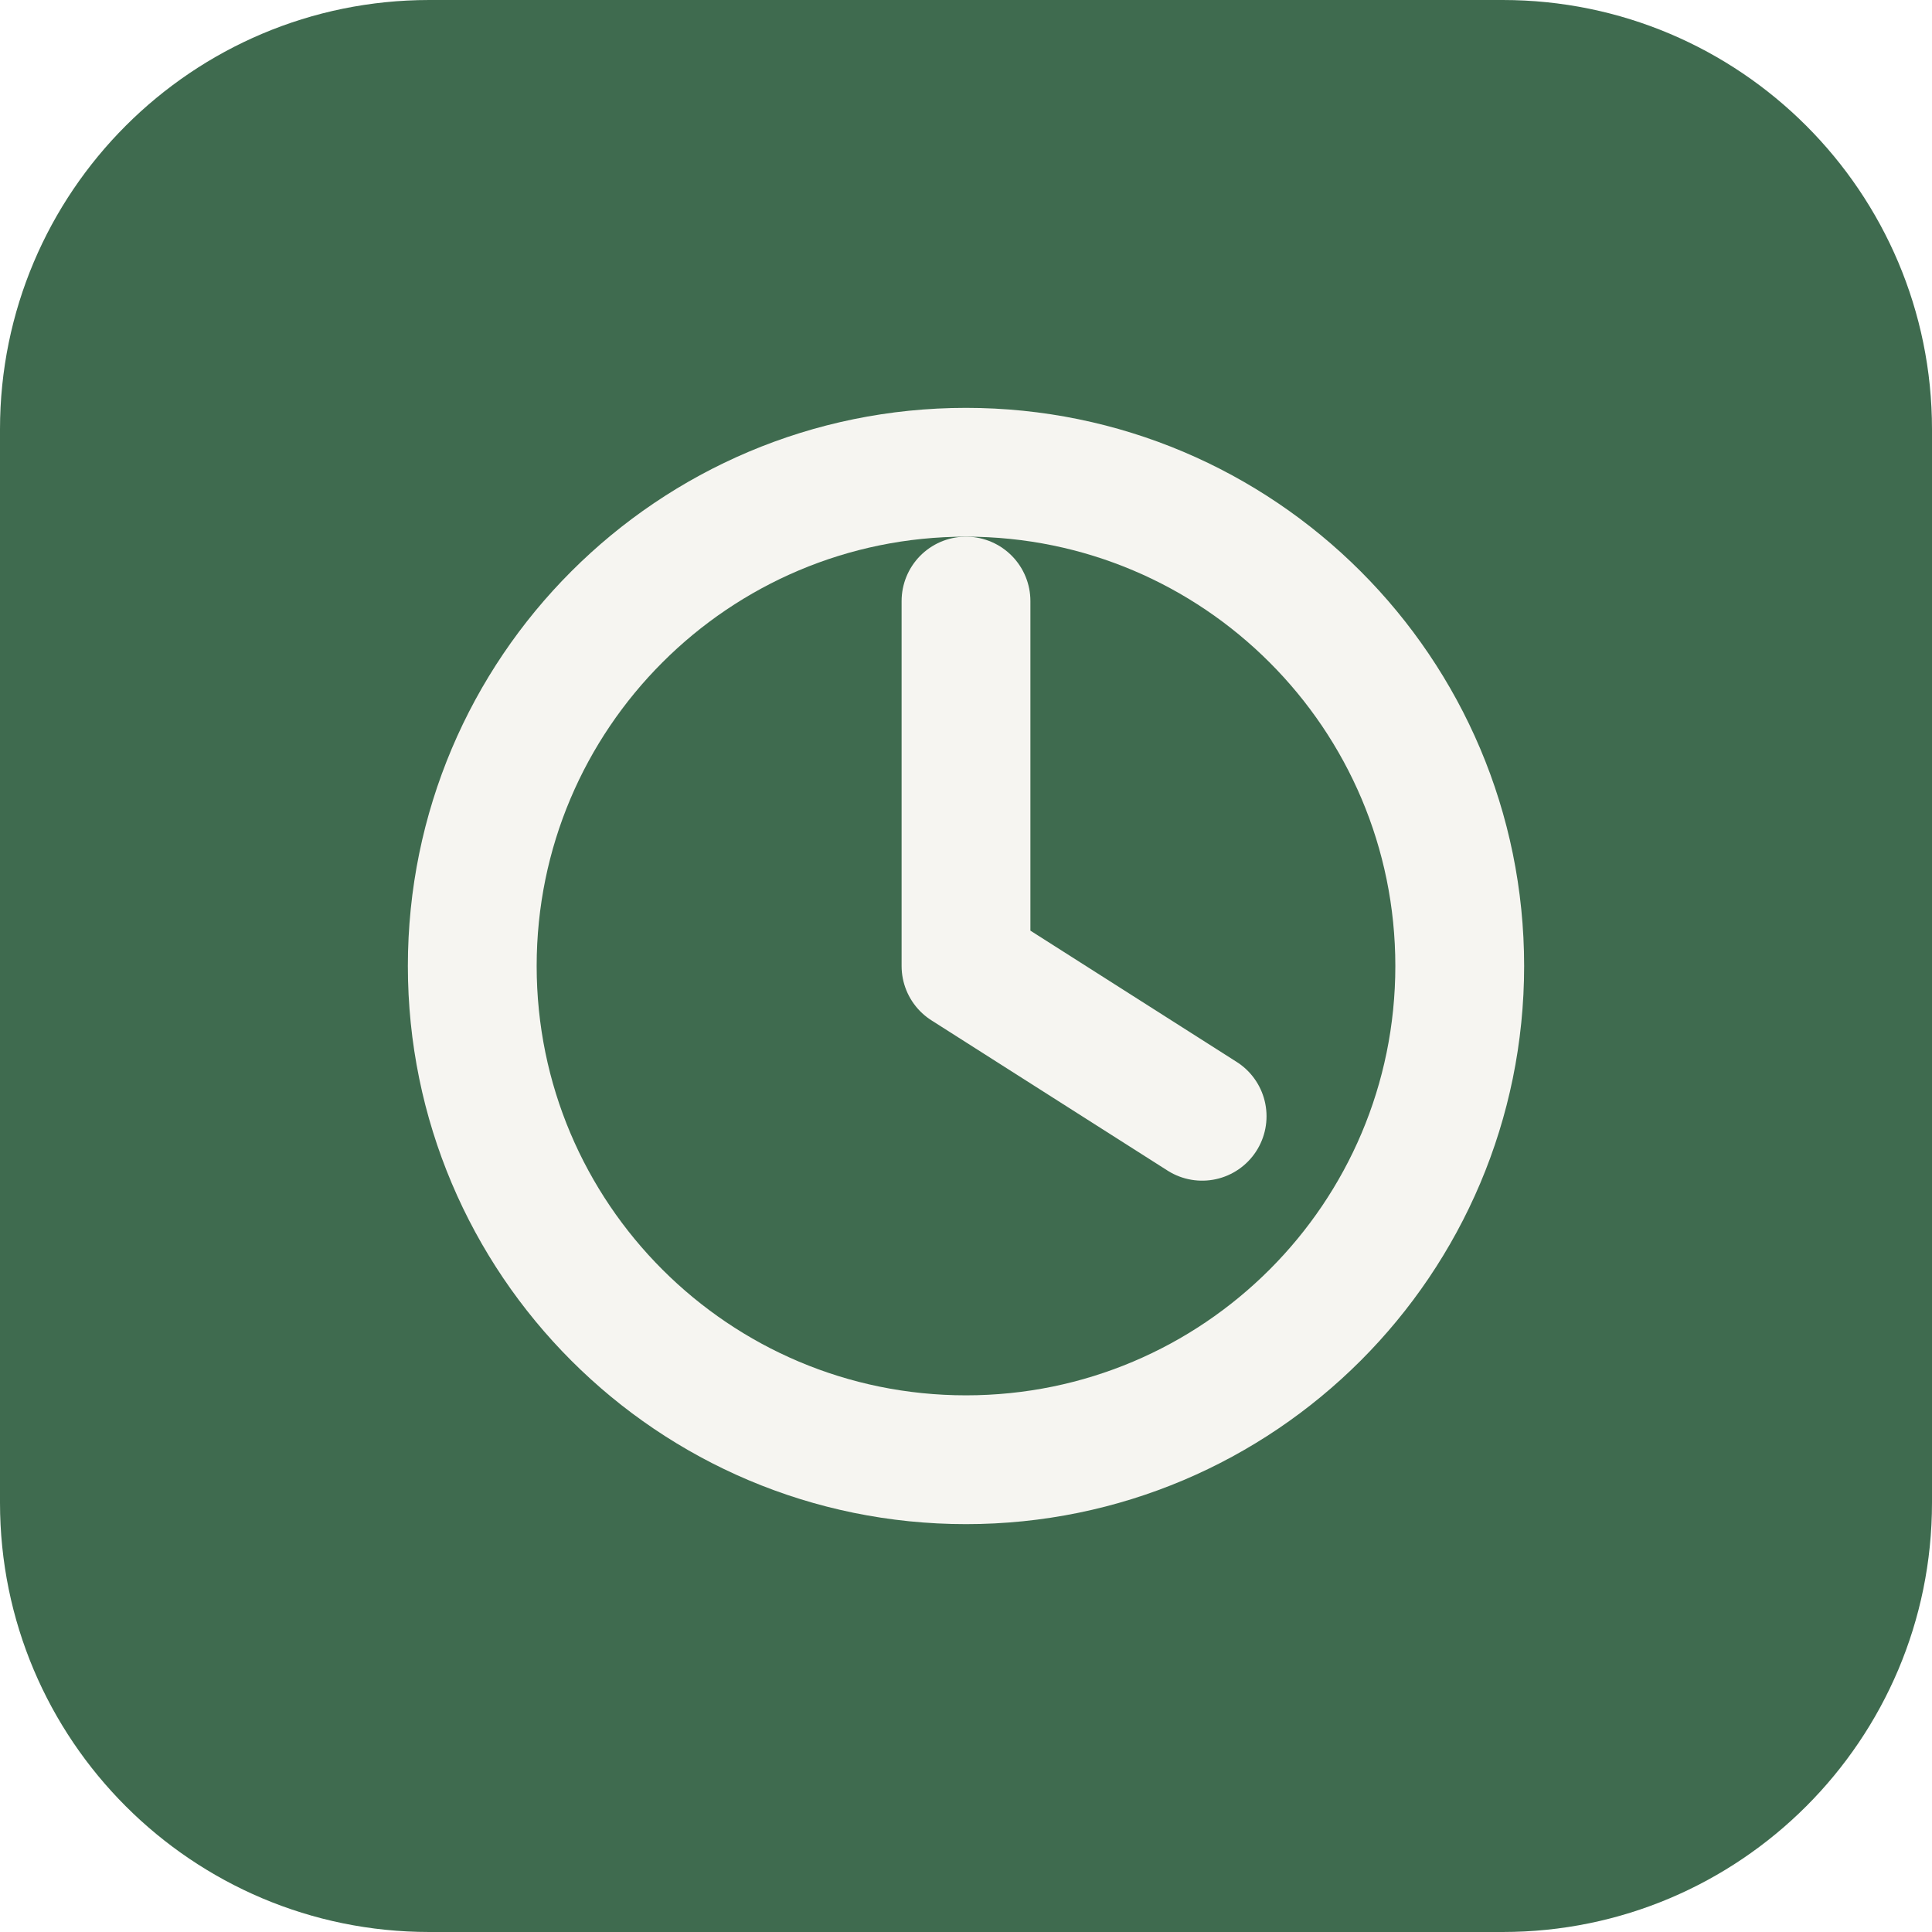
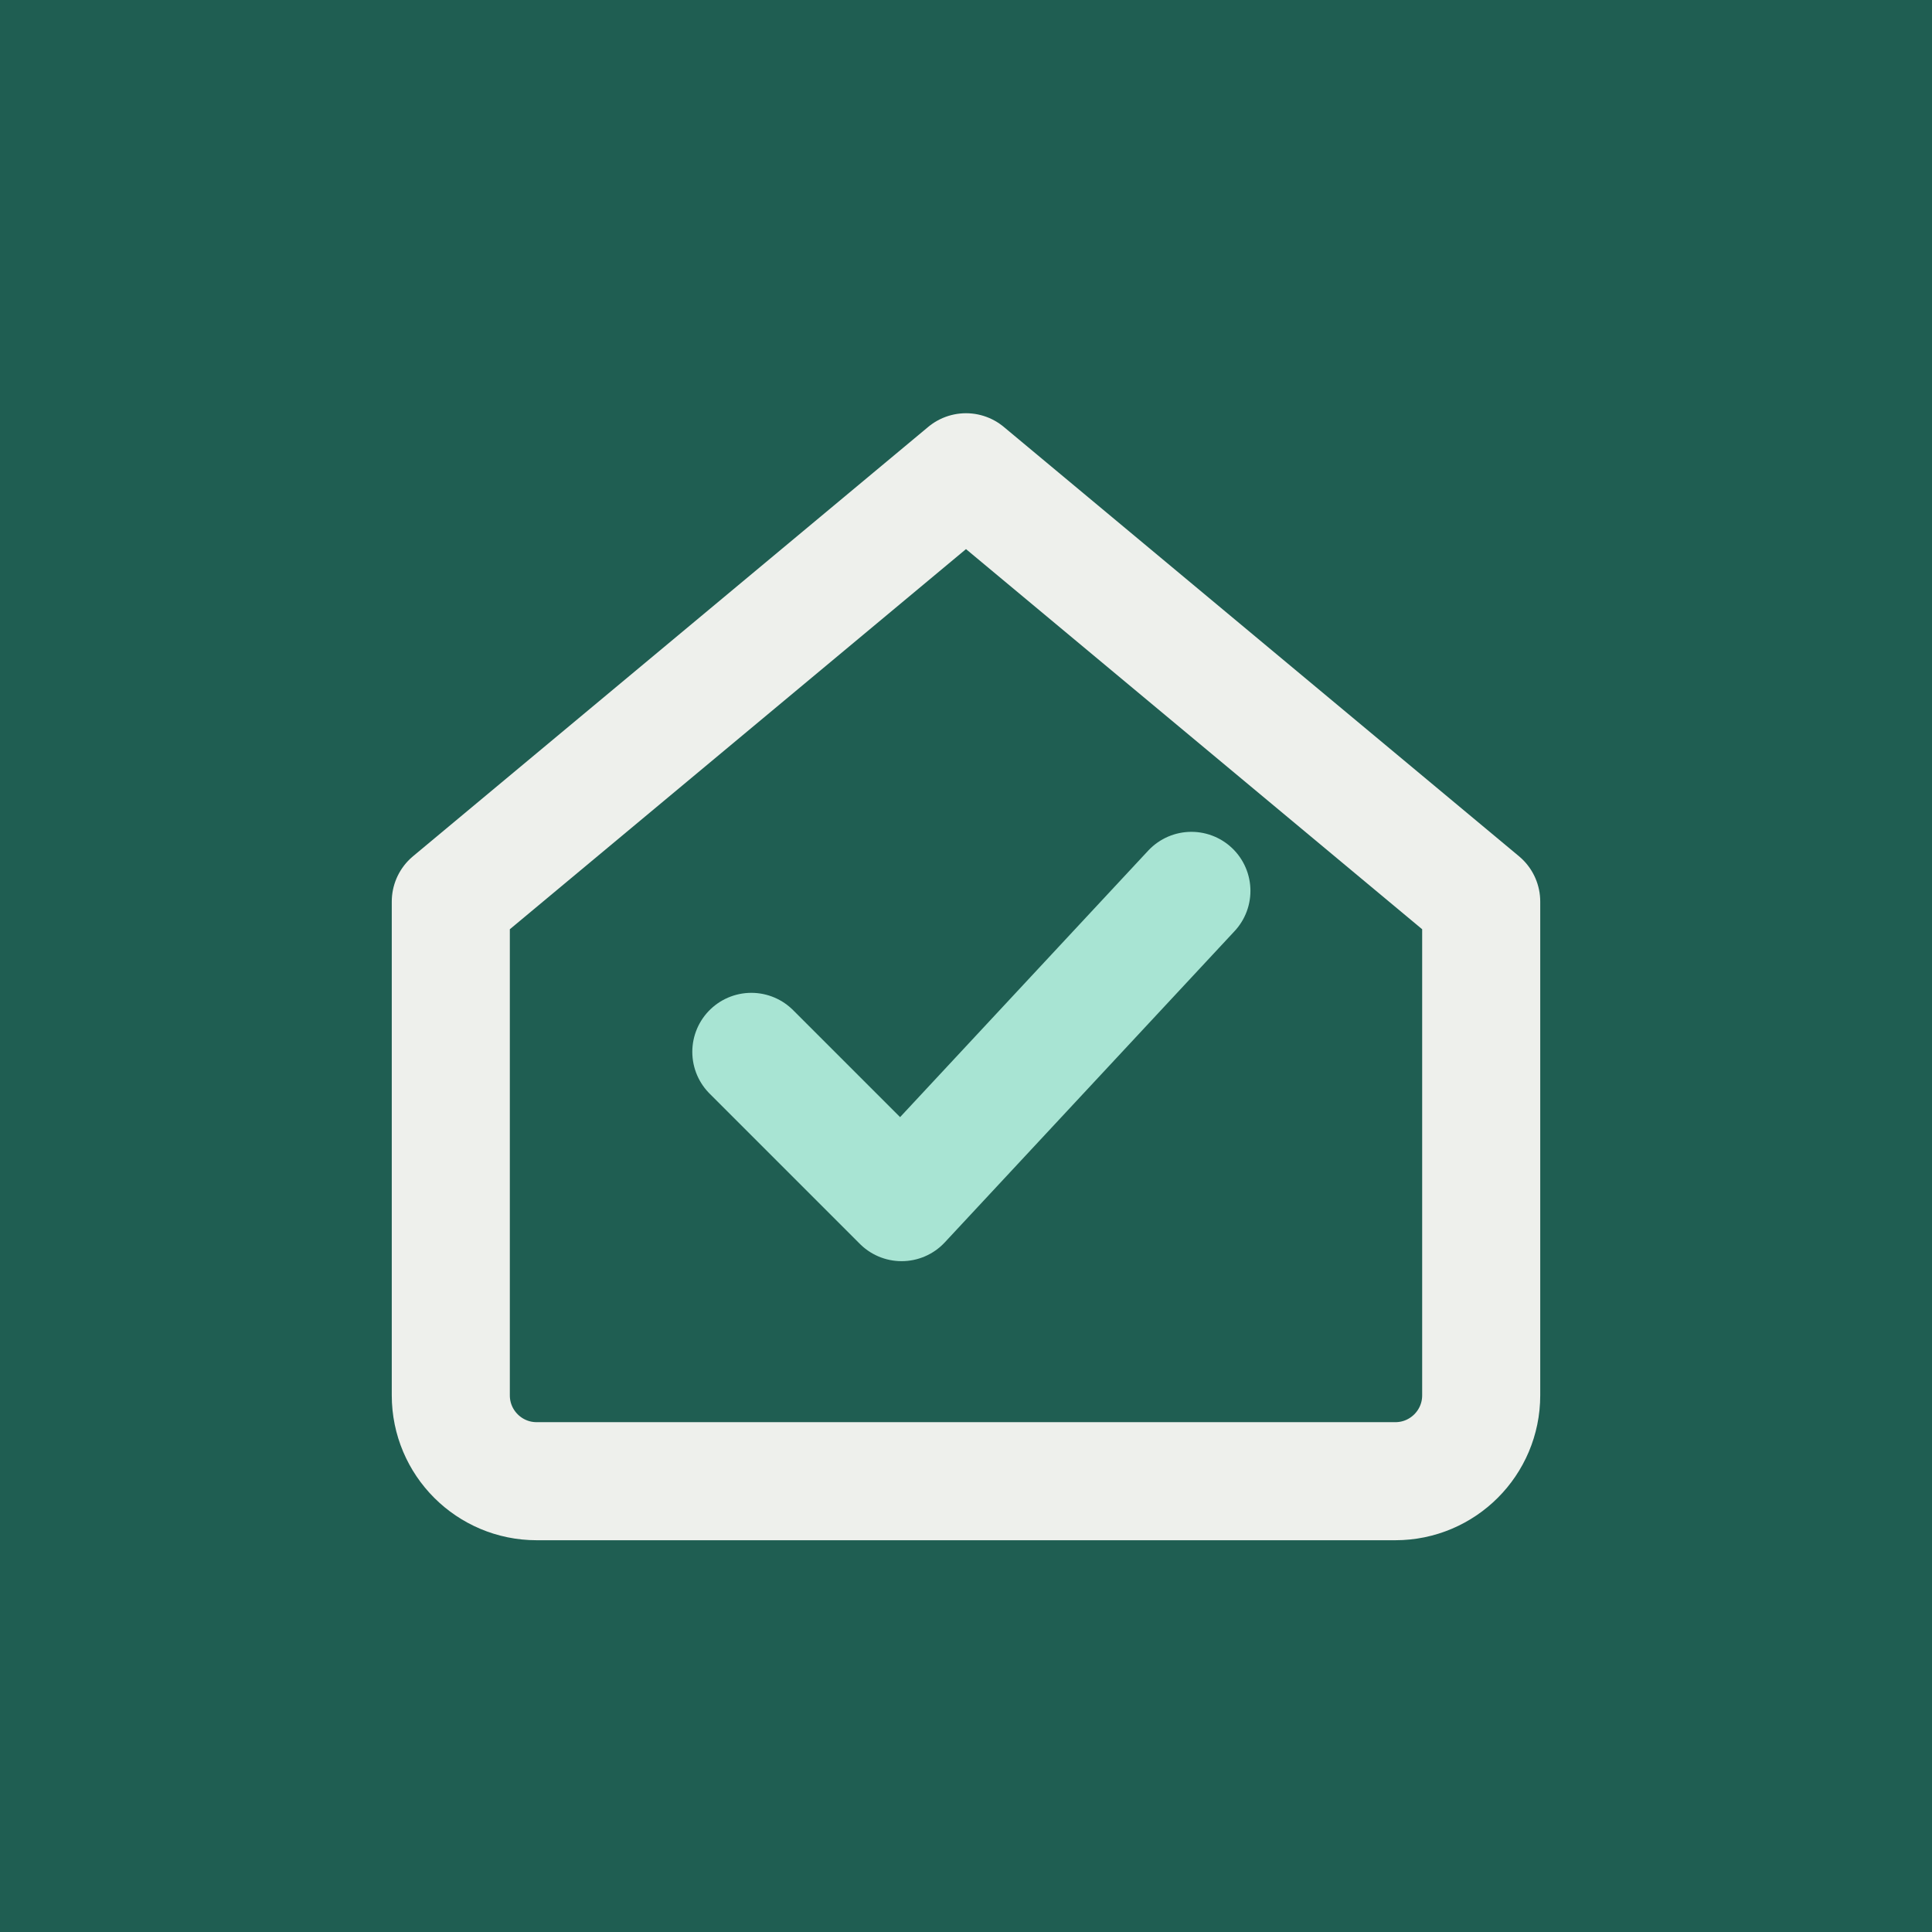
<svg xmlns="http://www.w3.org/2000/svg" viewBox="0 0 180 180">
-   <rect width="180" height="180" rx="40" fill="#3f6b4f" />
-   <circle cx="90" cy="90" r="46" fill="none" stroke="#f6f5f1" stroke-width="12" />
-   <path d="M90 56v34l22 14" fill="none" stroke="#f6f5f1" stroke-width="12" stroke-linecap="round" stroke-linejoin="round" />
+   <rect width="180" height="180" fill="#1f5e52" />
+   <path d="M42 84 90 44l48 40v46a8 8 0 0 1-8 8H50a8 8 0 0 1-8-8z" fill="none" stroke="#eef0ec" stroke-width="11" stroke-linejoin="round" />
+   <path d="M70 98l14 14 27-29" fill="none" stroke="#a8e4d3" stroke-width="11" stroke-linecap="round" stroke-linejoin="round" />
</svg>
